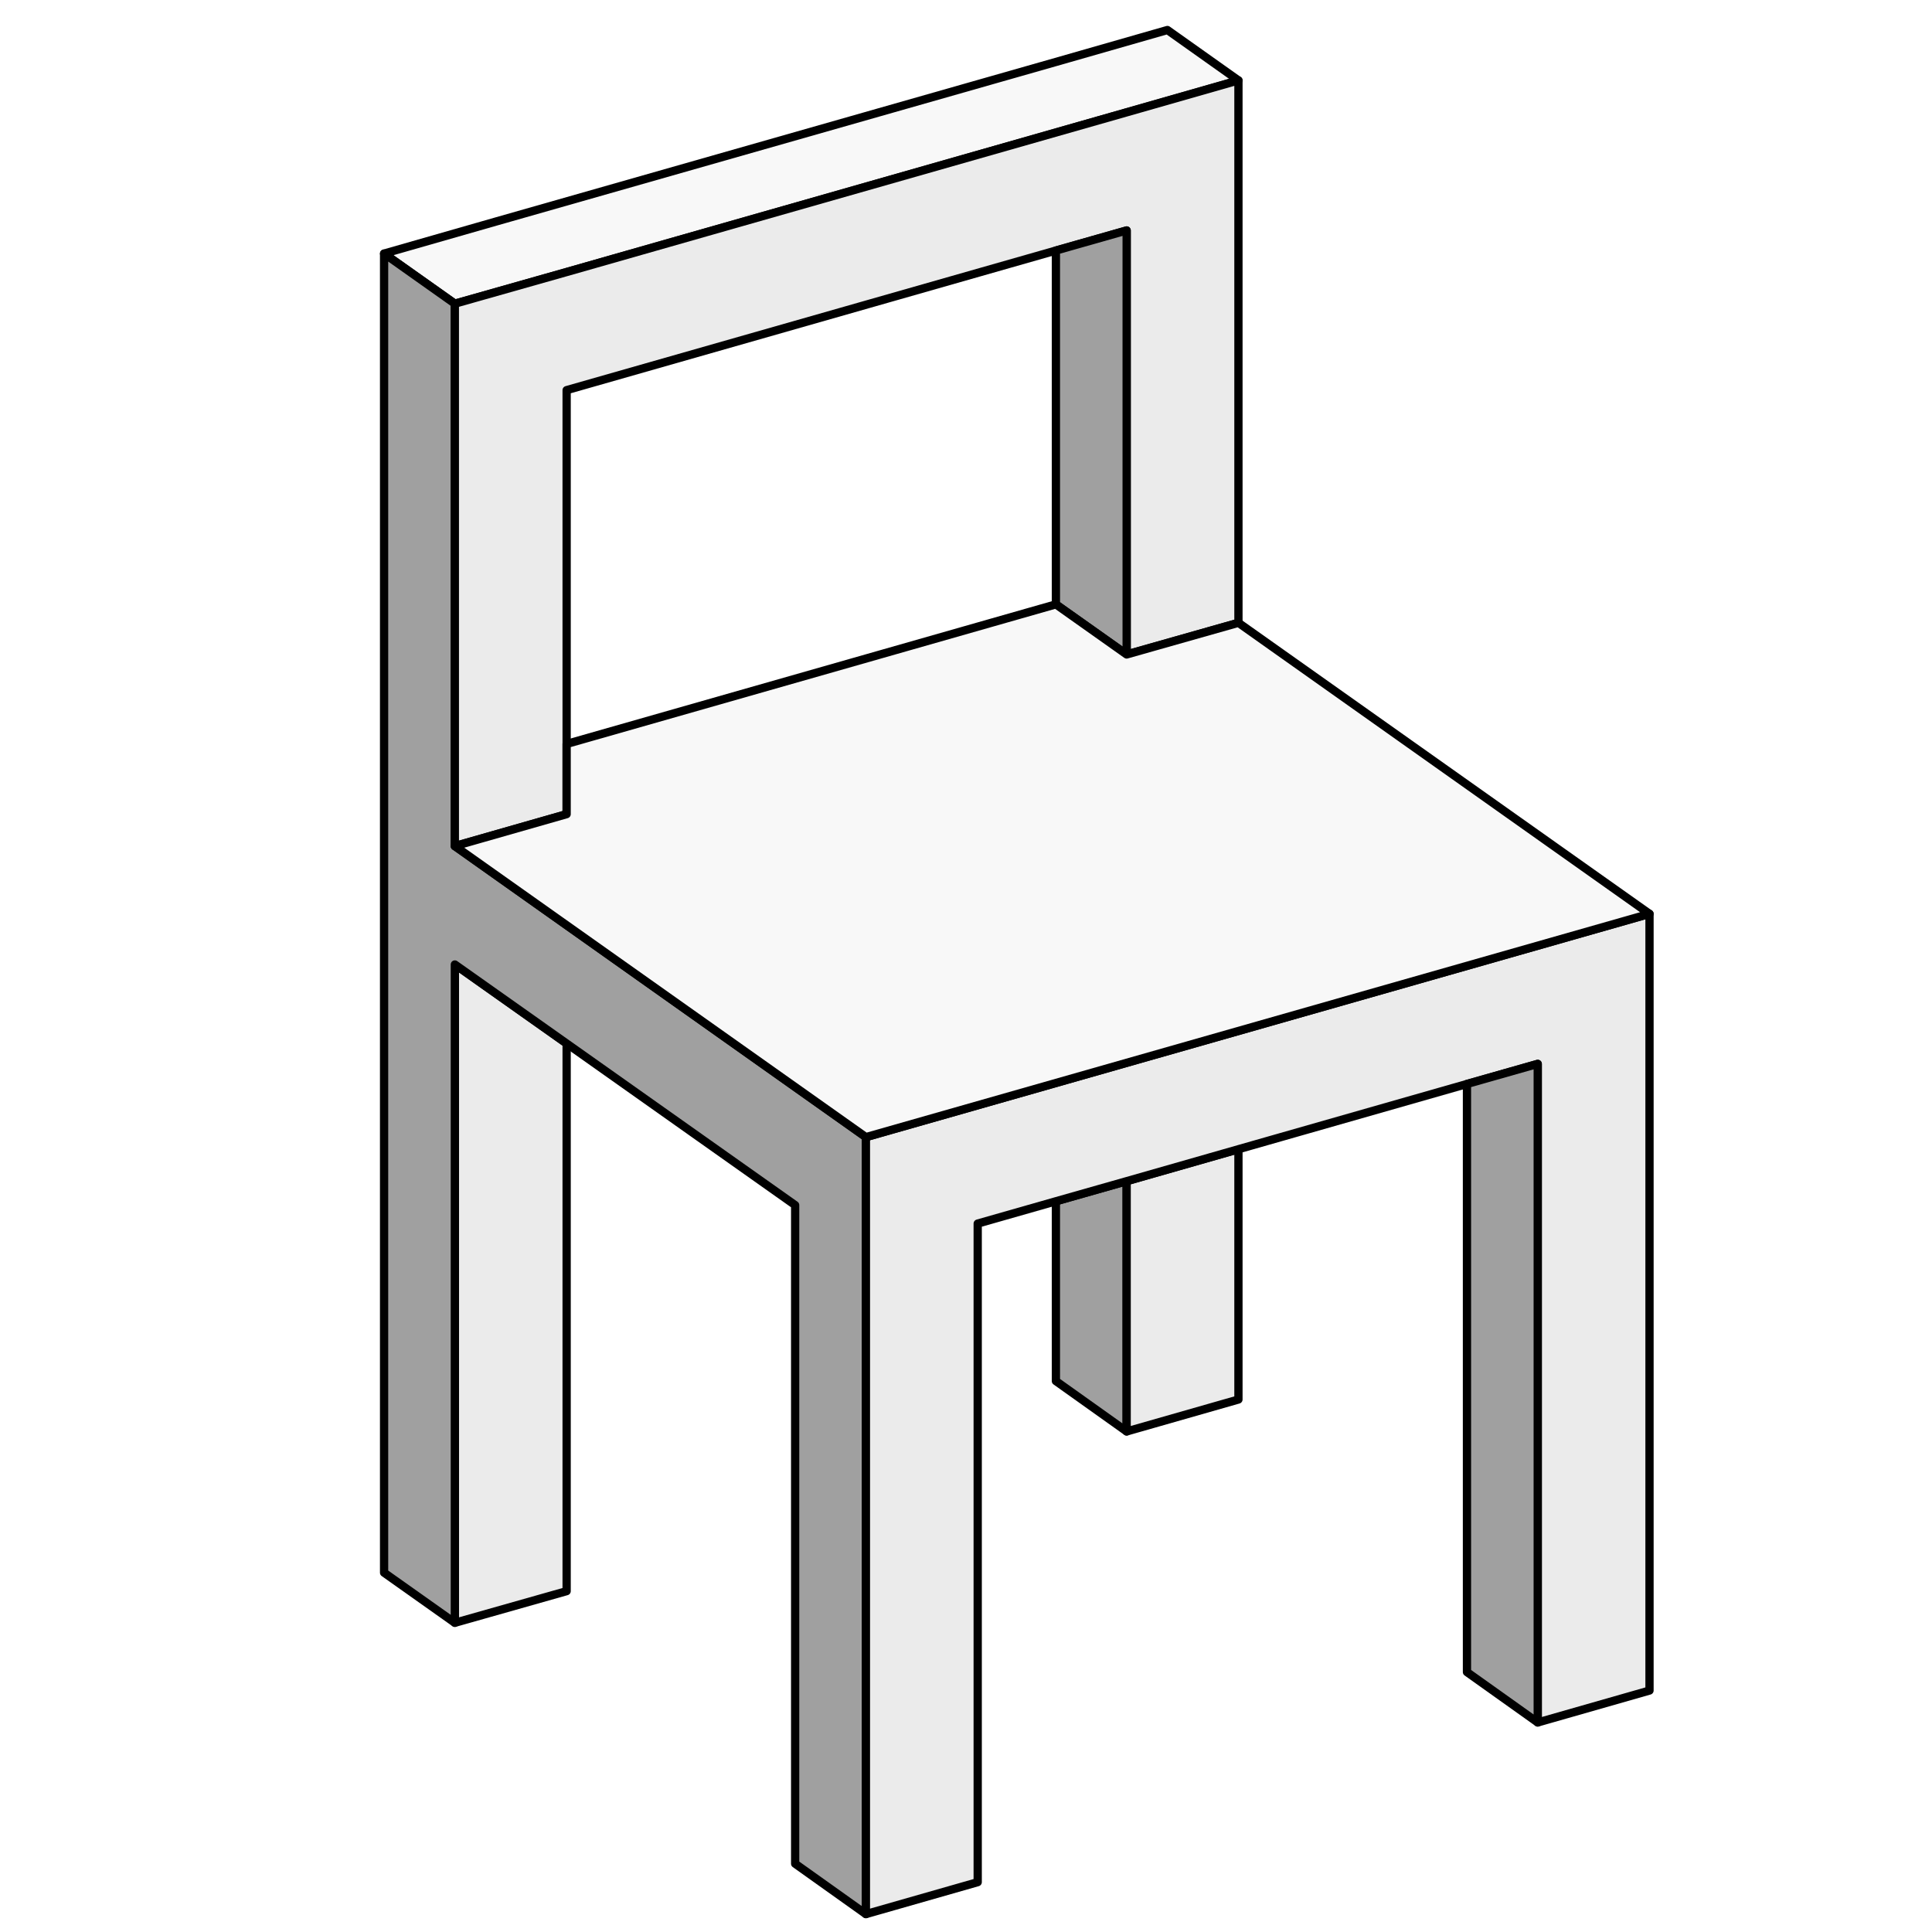
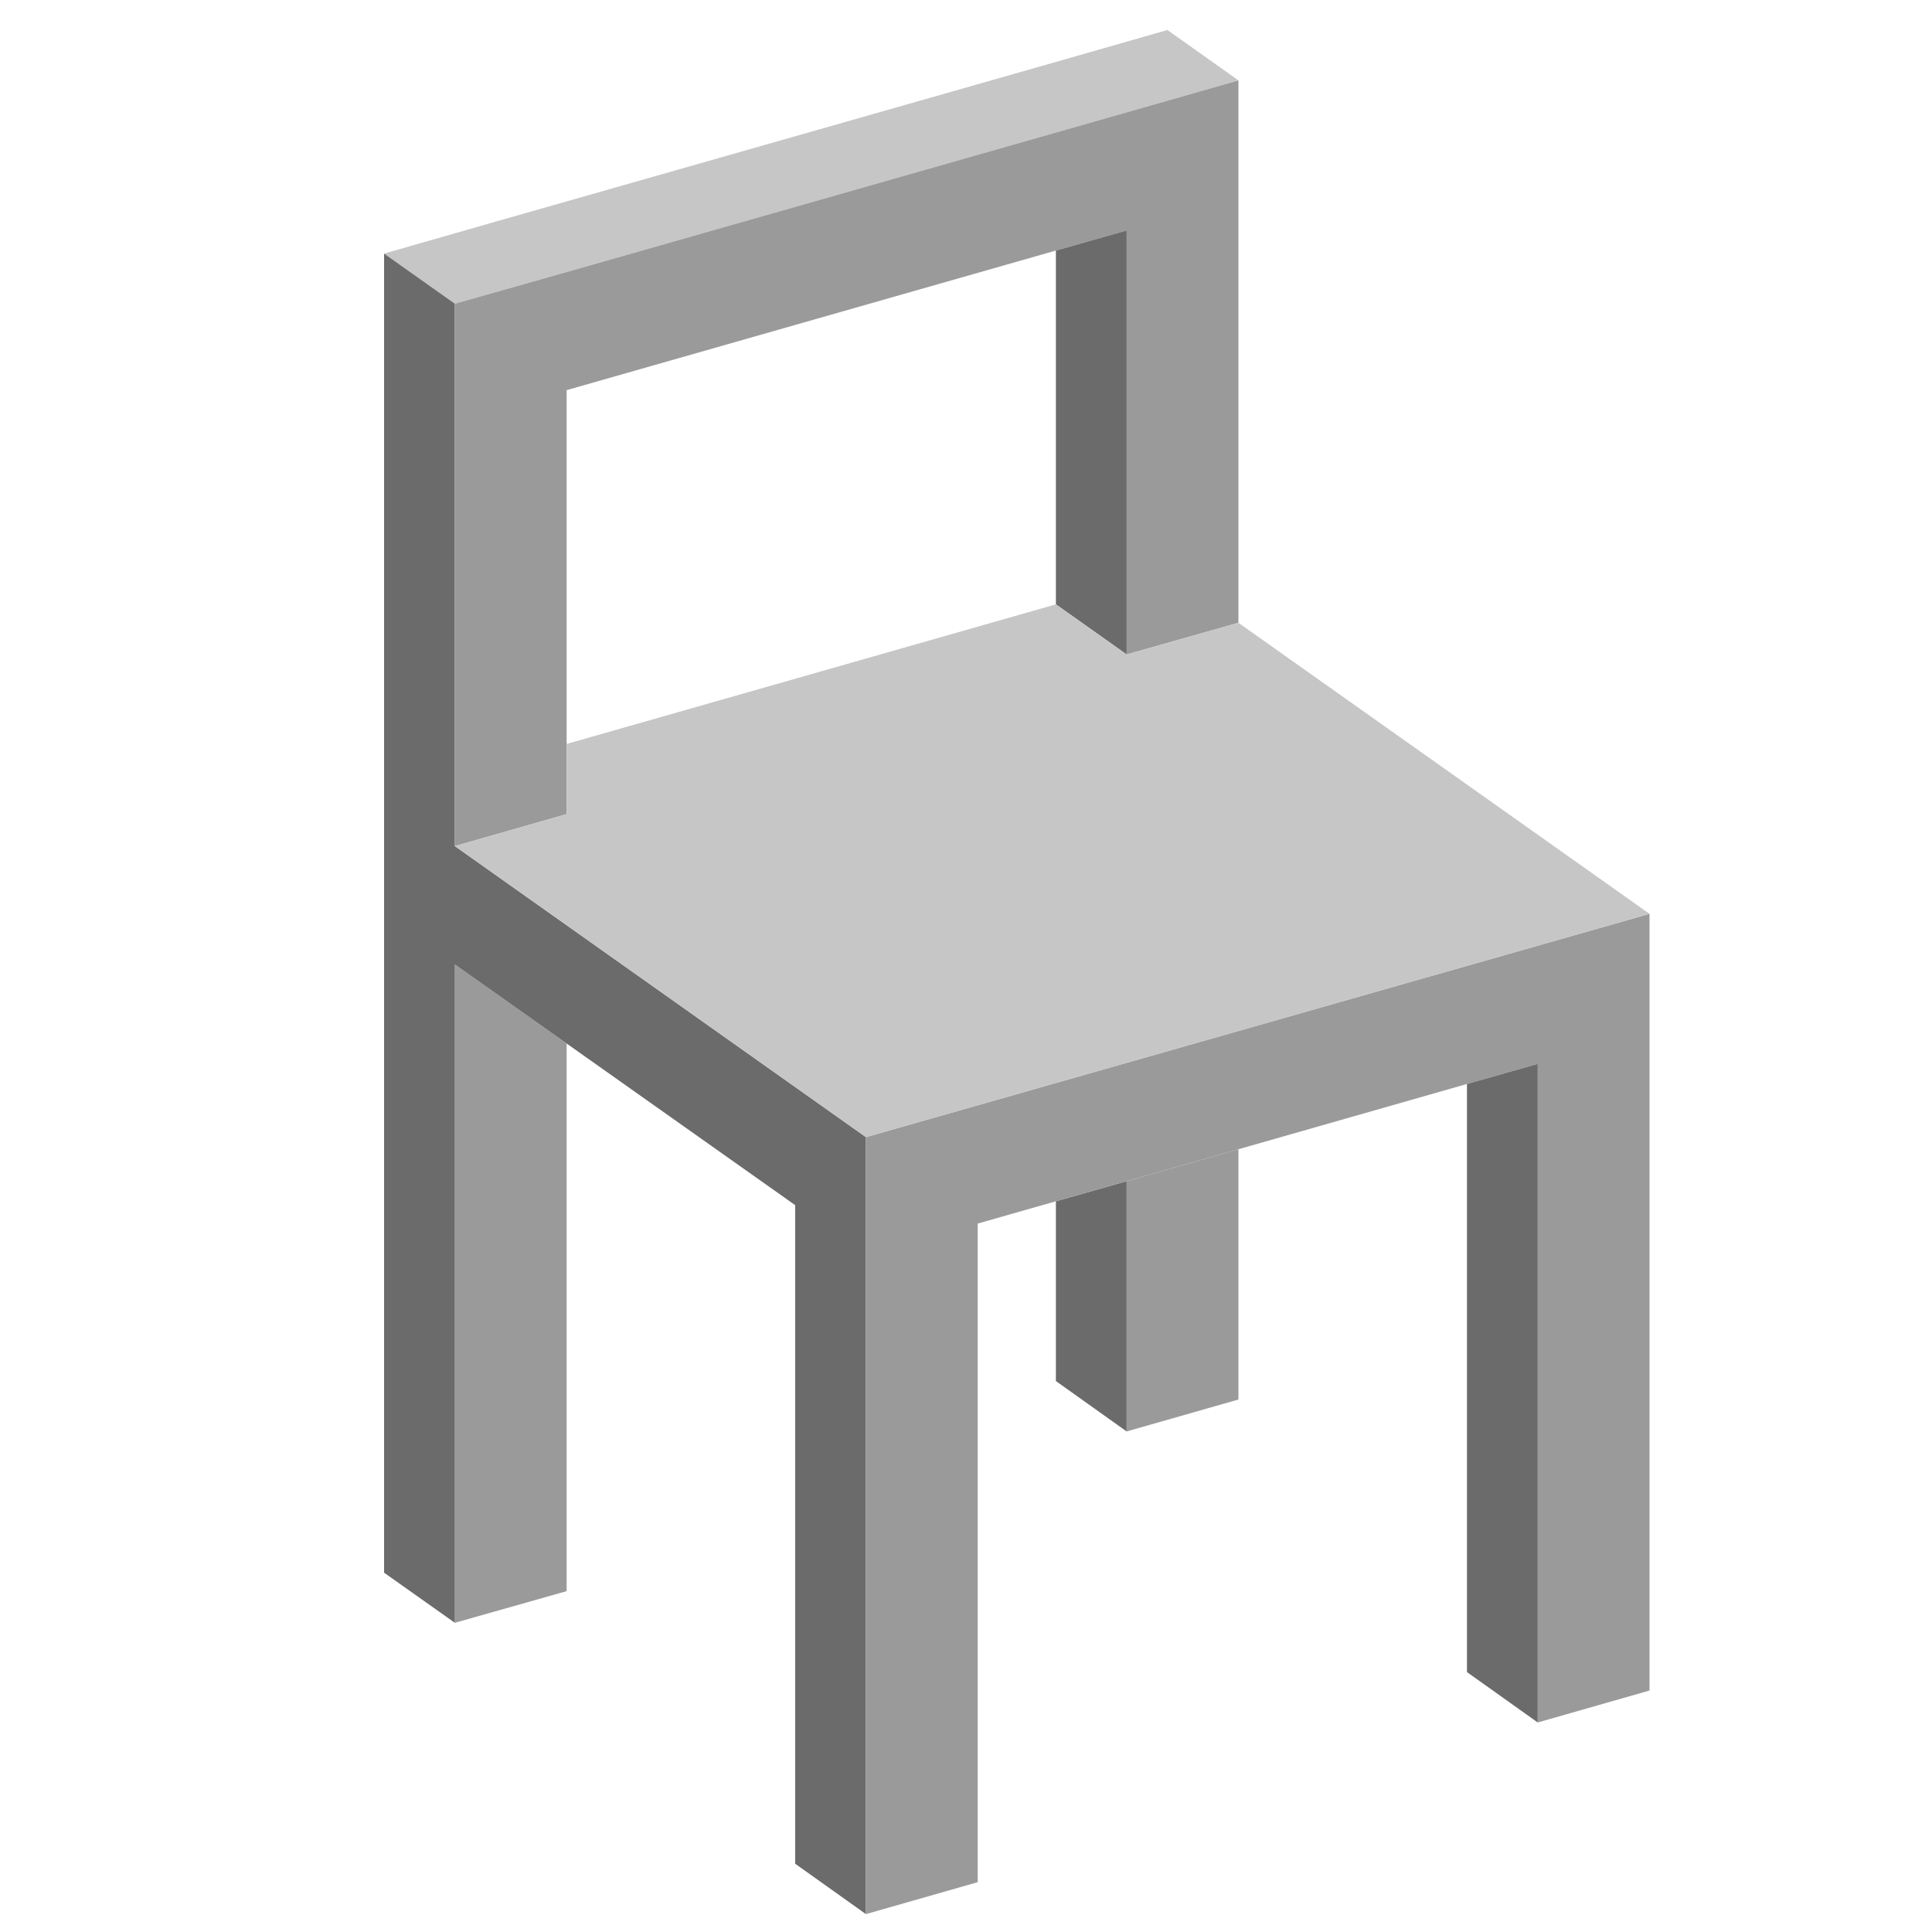
<svg xmlns="http://www.w3.org/2000/svg" version="1.1" id="Calque_3" x="0px" y="0px" viewBox="0 0 701.7 701.7" style="enable-background:new 0 0 701.7 701.7;" xml:space="preserve">
  <style type="text/css">
	.st0{display:none;fill:none;stroke:#AFAFAF;stroke-width:35;stroke-linecap:round;stroke-linejoin:round;}
	.st1{fill:#B8B8B8;}
- 	.st2{fill:#A0A0A0;stroke:#000000;stroke-width:3;stroke-linecap:round;stroke-linejoin:round;}
- 	.st3{fill:#EBEBEB;stroke:#000000;stroke-width:3;stroke-linecap:round;stroke-linejoin:round;}
- 	.st4{fill:#F8F8F8;stroke:#000000;stroke-width:3;stroke-linecap:round;stroke-linejoin:round;}
+ 	.st2{fill:#6B6B6B;}
+ 	.st3{fill:#9A9A9A;}
+ 	.st4{fill:#C6C6C6;}
</style>
  <path class="st0" d="M250.8,684.2h200c166.7,0,233.3-66.7,233.3-233.3v-200c0-166.7-66.7-233.3-233.3-233.3h-200  C84.2,17.5,17.5,84.2,17.5,250.8v200C17.5,617.5,84.2,684.2,250.8,684.2z" />
  <path class="st1" d="M173.5,598L173.5,598z" />
  <polygon class="st2" points="409.2,429 409.2,519.9 383.5,501.6 383.5,436.3 " />
  <polygon class="st3" points="449.8,417.4 449.8,508.3 409.2,519.9 409.2,429 " />
  <polygon class="st4" points="449.8,29.2 409.2,40.8 205.8,98.8 165.2,110.3 139.5,92.1 180,80.5 383.5,22.5 424,10.9 " />
  <polygon class="st3" points="205.8,379 205.8,577.9 165.2,589.4 165.2,350.3 " />
  <polygon class="st2" points="314.5,413 314.5,695.2 288.8,676.9 288.8,437.7 205.8,379 165.2,350.3 165.2,589.4 139.5,571.2   139.5,92.1 165.2,110.3 165.2,307.3 " />
  <polygon class="st3" points="599.1,331.9 599.1,614 558.5,625.6 558.5,386.4 532.8,393.7 449.8,417.4 409.2,429 383.5,436.3   355.1,444.4 355.1,683.6 314.5,695.2 314.5,413 " />
  <polygon class="st2" points="558.5,386.4 558.5,625.6 532.8,607.3 532.8,393.7 " />
  <polygon class="st3" points="449.8,29.2 449.8,226.2 409.2,237.7 409.2,83.7 383.5,91 205.8,141.7 205.8,295.7 165.2,307.3   165.2,110.3 205.8,98.8 409.2,40.8 " />
  <polygon class="st2" points="409.2,83.7 409.2,237.7 383.5,219.5 383.5,91 " />
  <polygon class="st4" points="599.1,331.9 314.5,413 165.2,307.3 205.8,295.7 205.8,270.2 383.5,219.5 409.2,237.7 449.8,226.2 " />
</svg>
